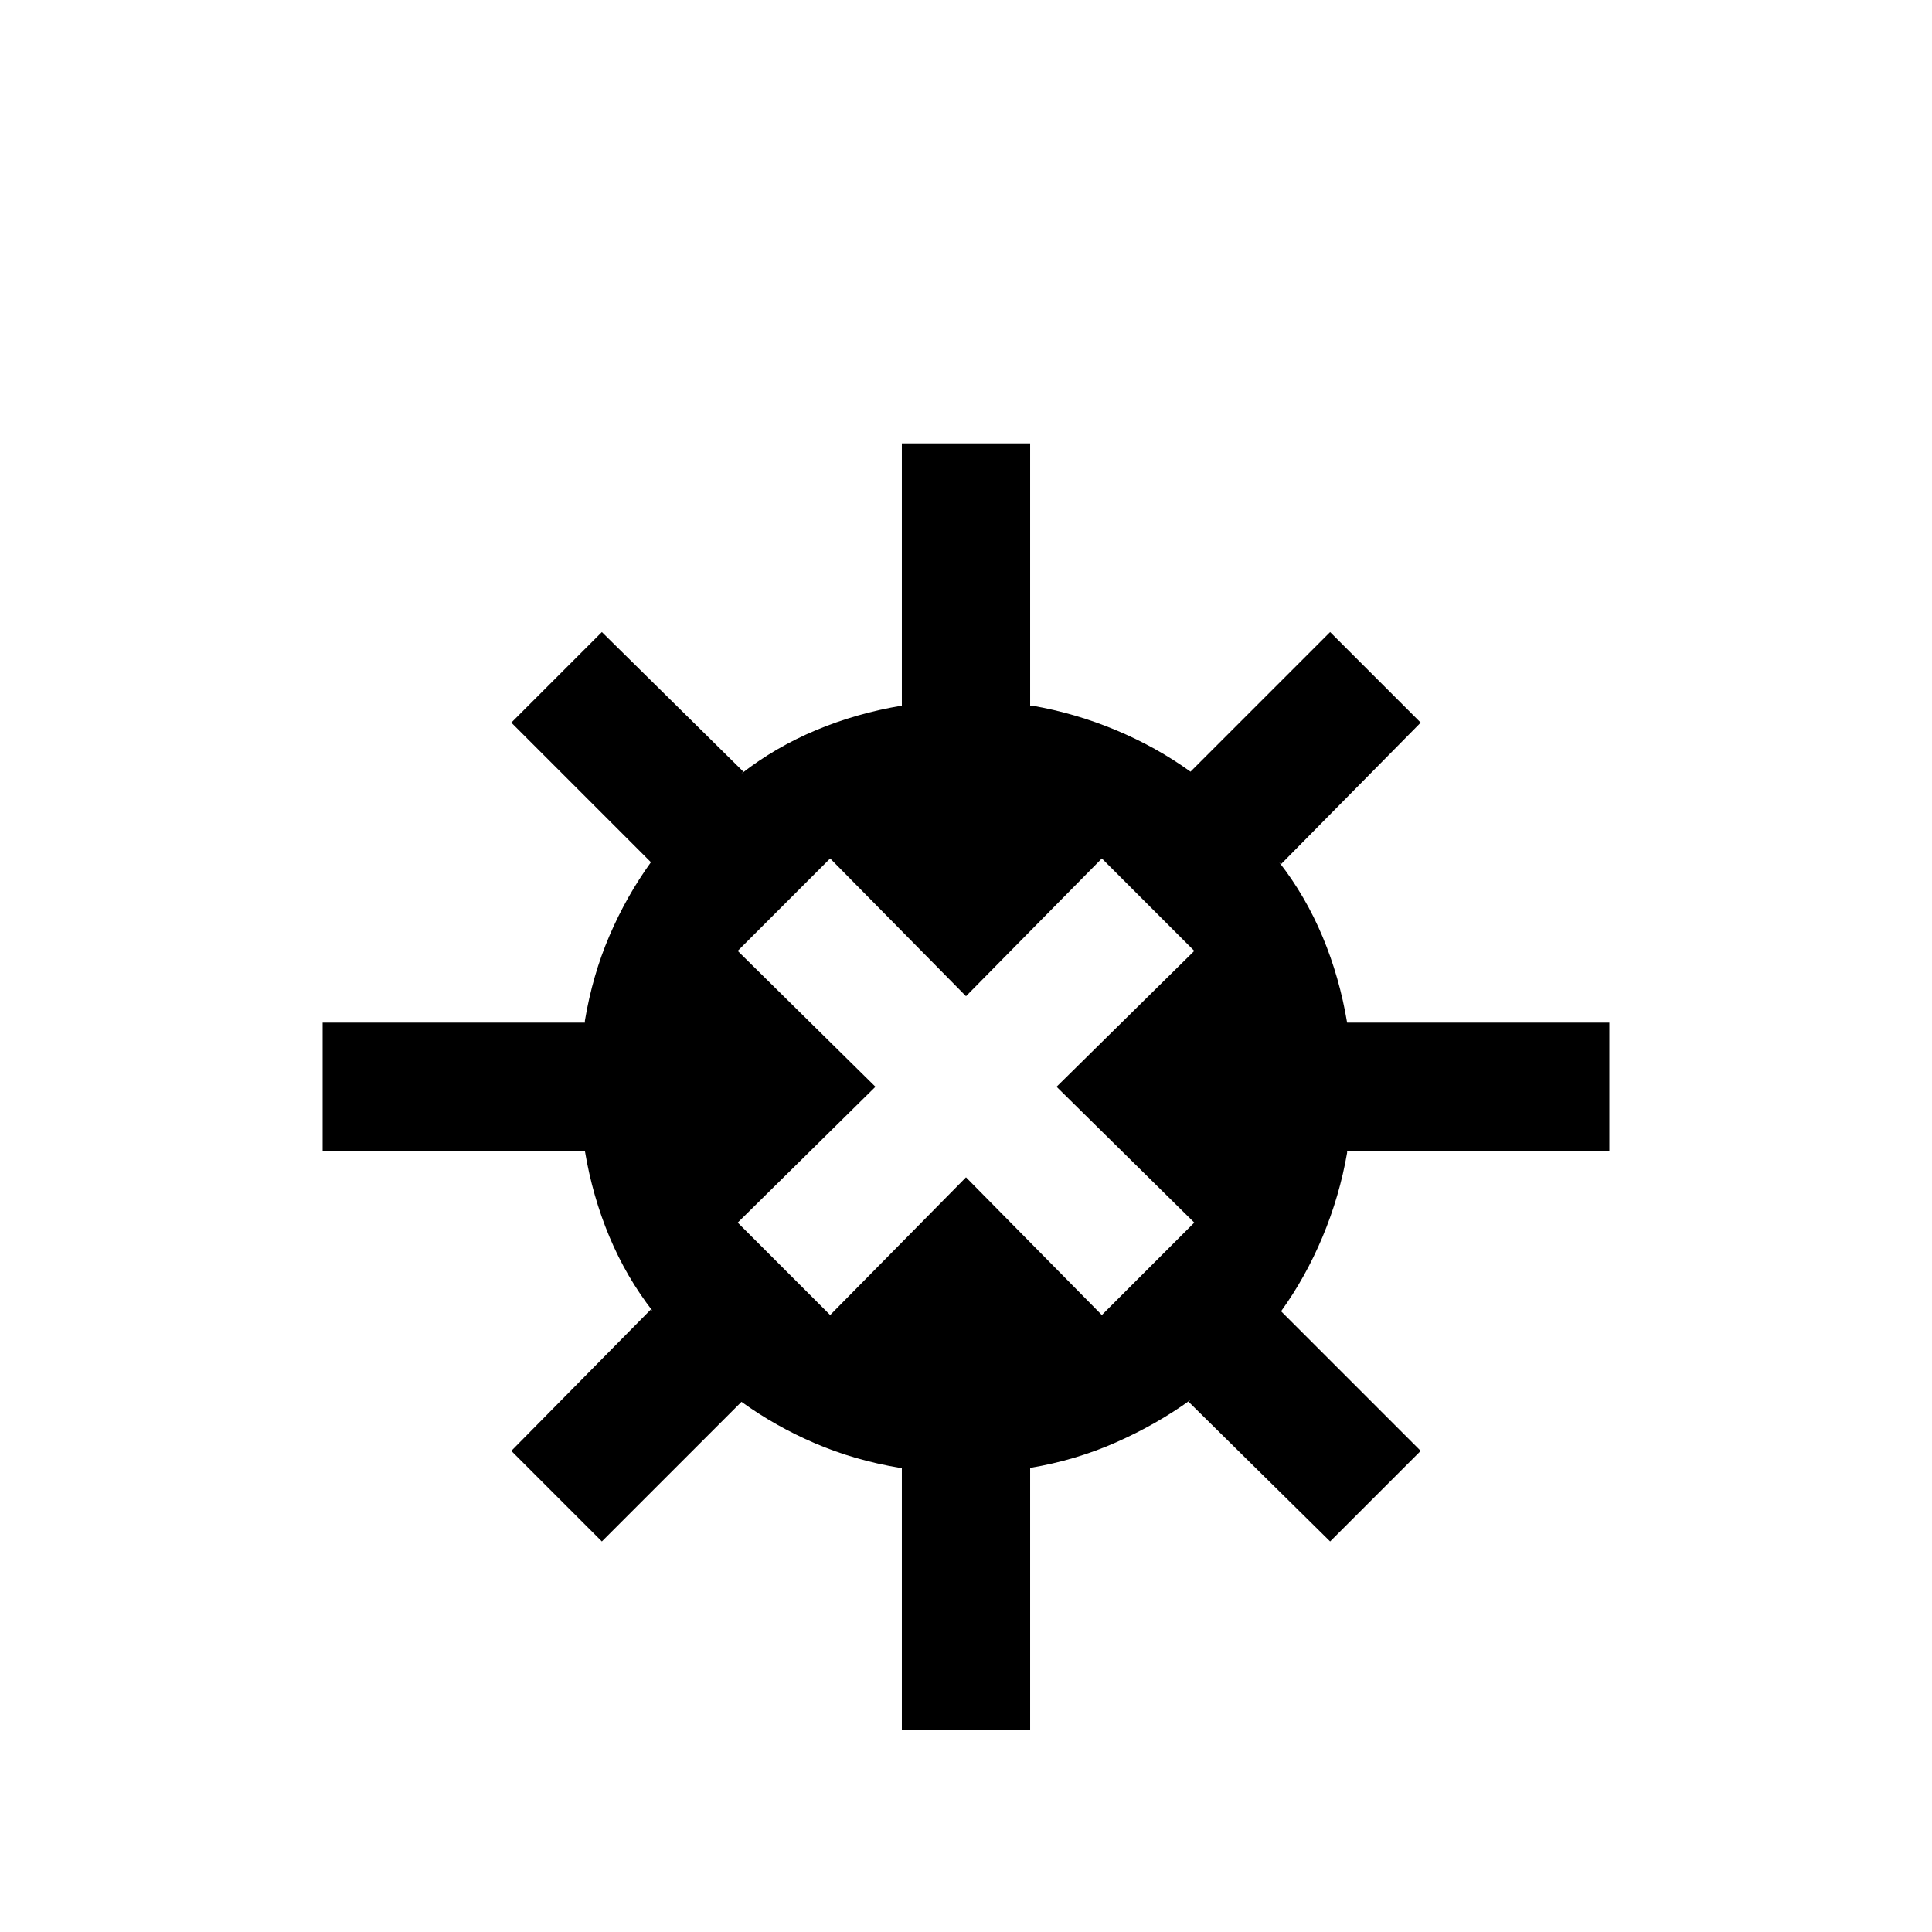
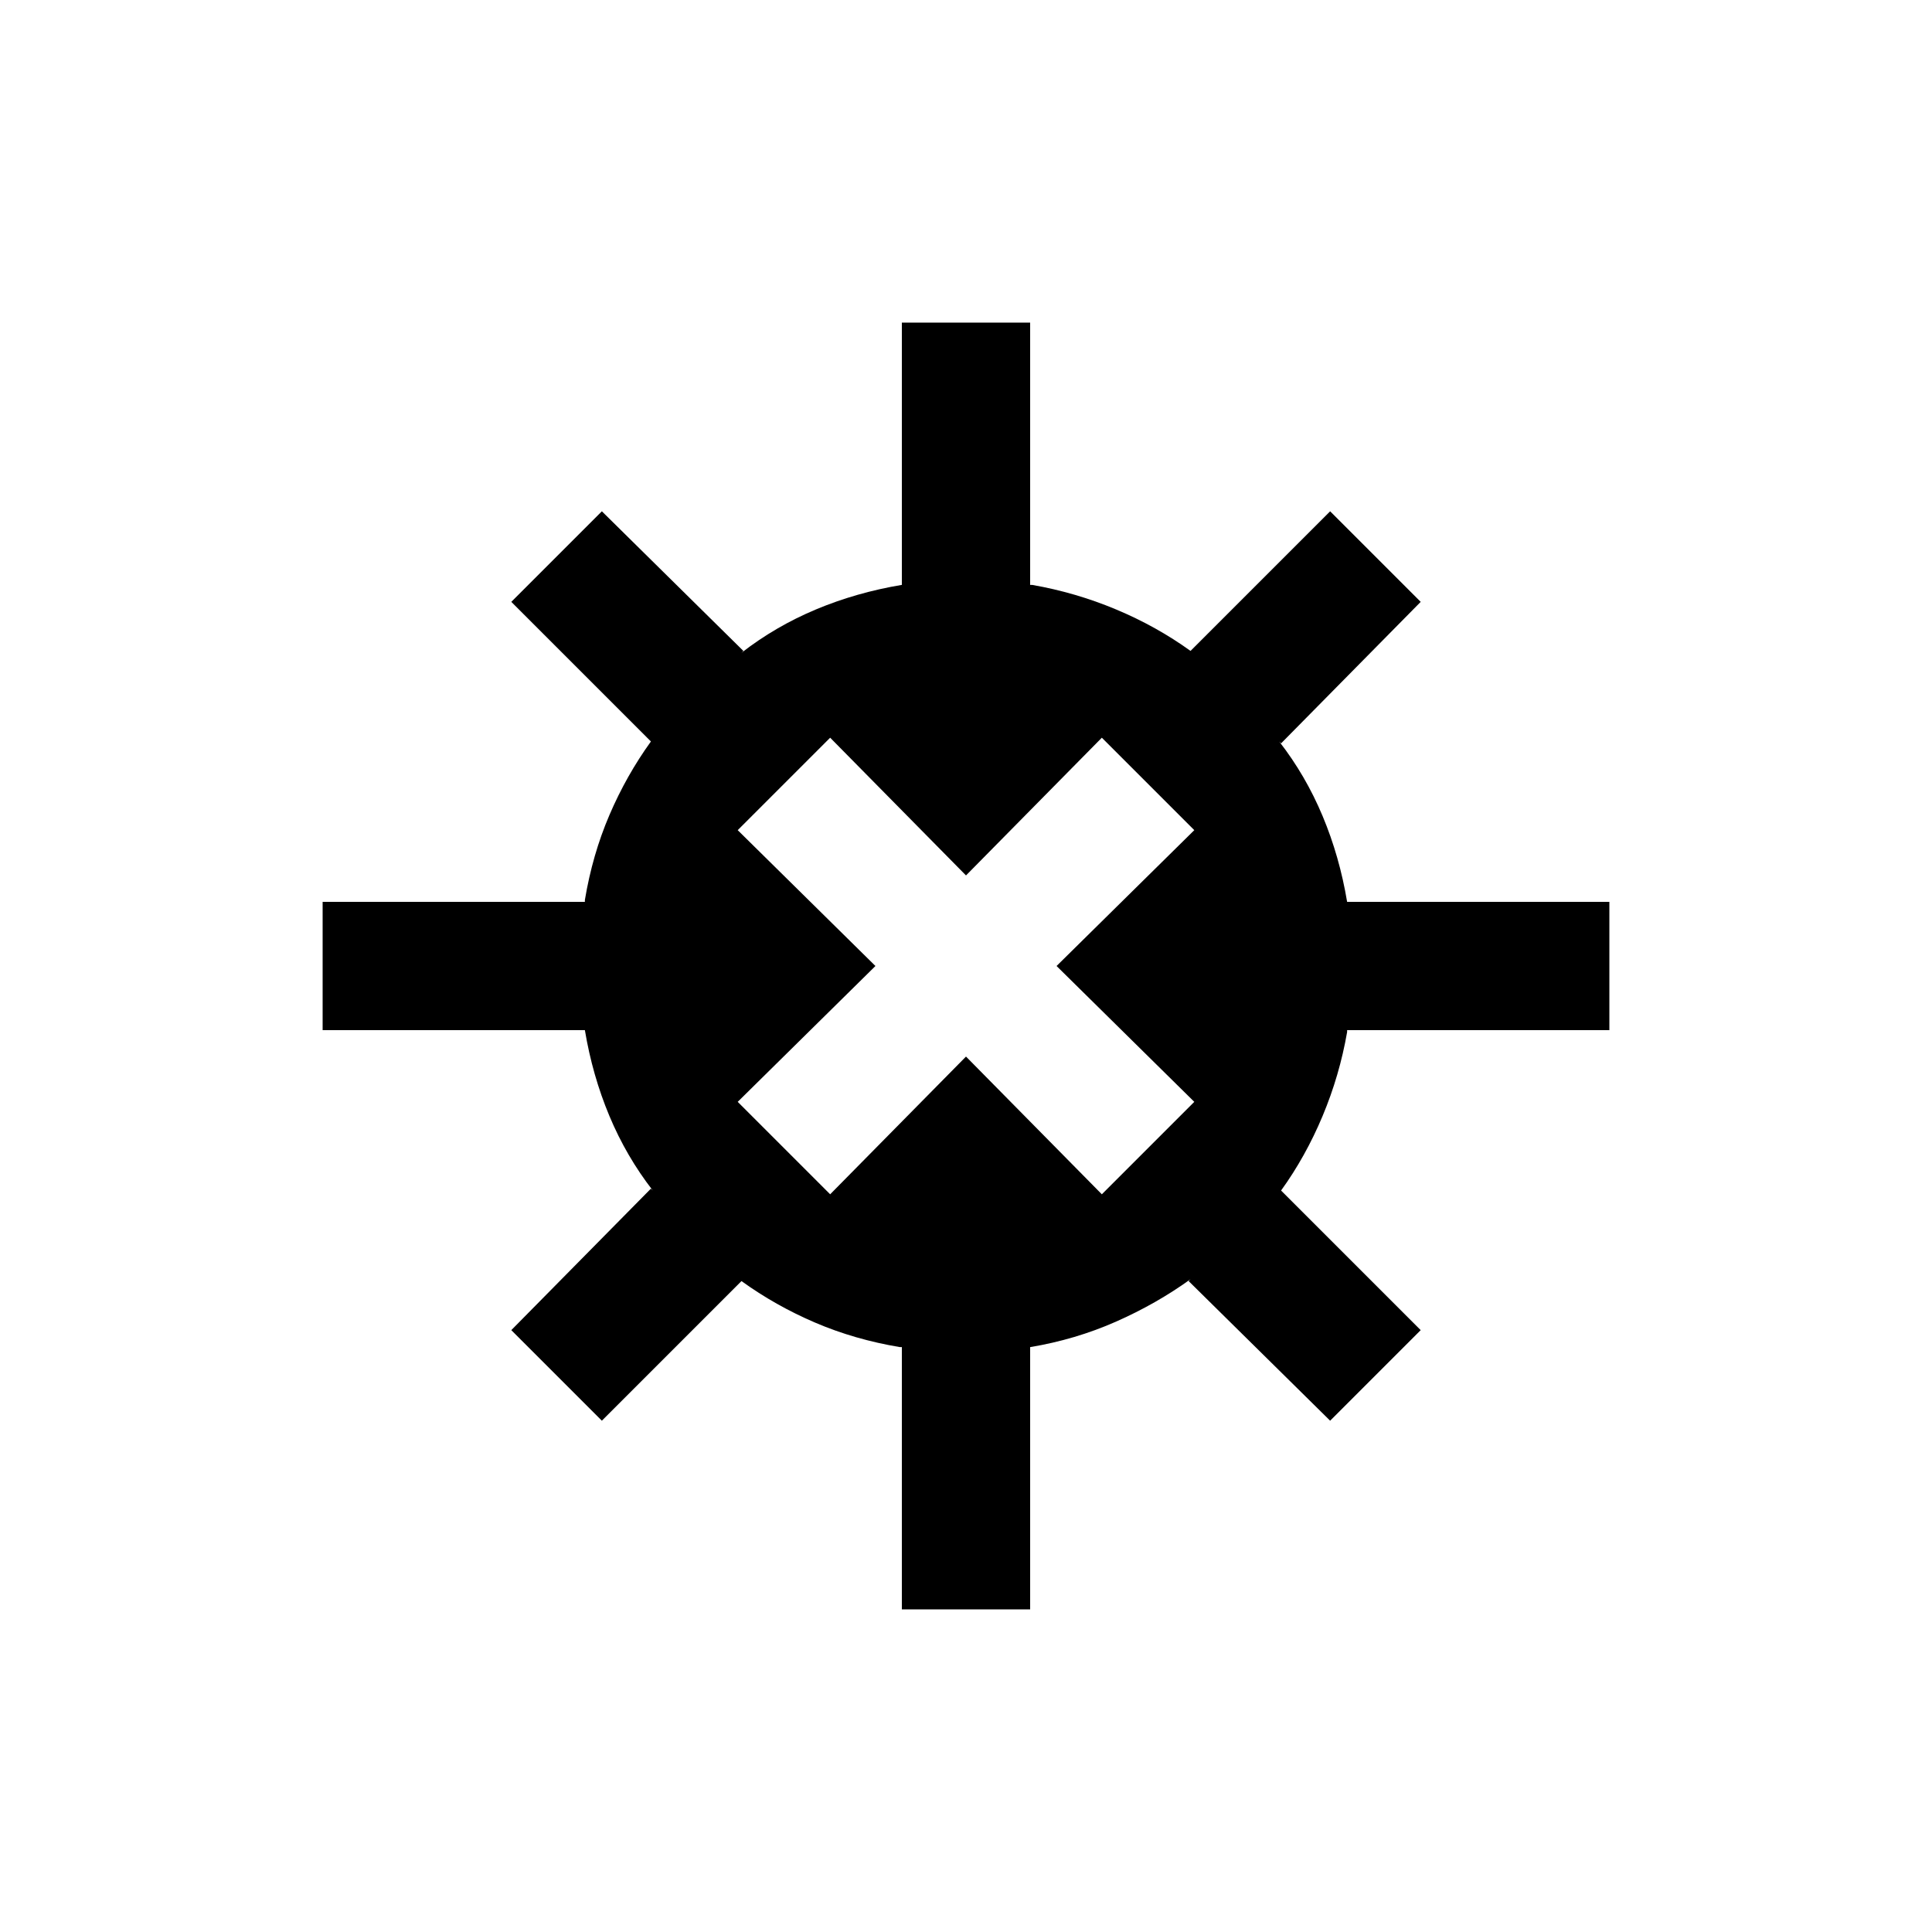
- <svg xmlns="http://www.w3.org/2000/svg" version="1.1" viewBox="0 -64 1024 1024" width="512" height="512">
-   <g transform="matrix(1 0 0 -1 0 960)">
-     <path fill="currentColor" d="M478 789v-139q-24 -4 -45.5 -13t-39.5 -23l1 1l-75 74l-48 -48l74 -74q-13 -18 -22 -39t-13 -45v-1h-139v-68h139q4 -24 13 -45.5t23 -39.5l-1 1l-74 -75l48 -48l74 74q18 -13 39 -22t45 -13h1v-139h68v139q24 4 45.5 13.5t39.5 22.5l-1 -1l75 -74l48 48l-74 74 q13 18 22 39.5t13 44.5v1h139v68h-139q-4 24 -13 45.5t-23 39.5l1 -1l74 75l-48 48l-74 -74q-18 13 -39.5 22t-44.5 13h-1v139h-68zM440 569l72 -73l72 73l49 -49l-73 -72l73 -72l-49 -49l-72 73l-72 -73l-49 49l73 72l-73 72z" />
+ <svg xmlns="http://www.w3.org/2000/svg" version="1.1" viewBox="0 -64 1024 1024" width="512" height="512" id="svg1103">
+   <defs id="defs1107" />
+   <g transform="matrix(1,0,0,-1,0,896)" id="g1101">
+     <path fill="currentColor" d="M 478,789 V 650 Q 454,646 432.5,637 411,628 393,614 l 1,1 -75,74 -48,-48 74,-74 q -13,-18 -22,-39 -9,-21 -13,-45 v -1 H 171 v -68 h 139 q 4,-24 13,-45.5 9,-21.5 23,-39.5 l -1,1 -74,-75 48,-48 74,74 q 18,-13 39,-22 21,-9 45,-13 h 1 V 107 h 68 v 139 q 24,4 45.5,13.5 Q 613,269 631,282 l -1,-1 75,-74 48,48 -74,74 q 13,18 22,39.5 9,21.5 13,44.5 v 1 h 139 v 68 H 714 q -4,24 -13,45.5 -9,21.5 -23,39.5 l 1,-1 74,75 -48,48 -74,-74 q -18,13 -39.5,22 -21.5,9 -44.5,13 h -1 v 139 z m -38,-220 72,-73 72,73 49,-49 -73,-72 73,-72 -49,-49 -72,73 -72,-73 -49,49 73,72 -73,72 z" id="path1099" />
  </g>
</svg>
